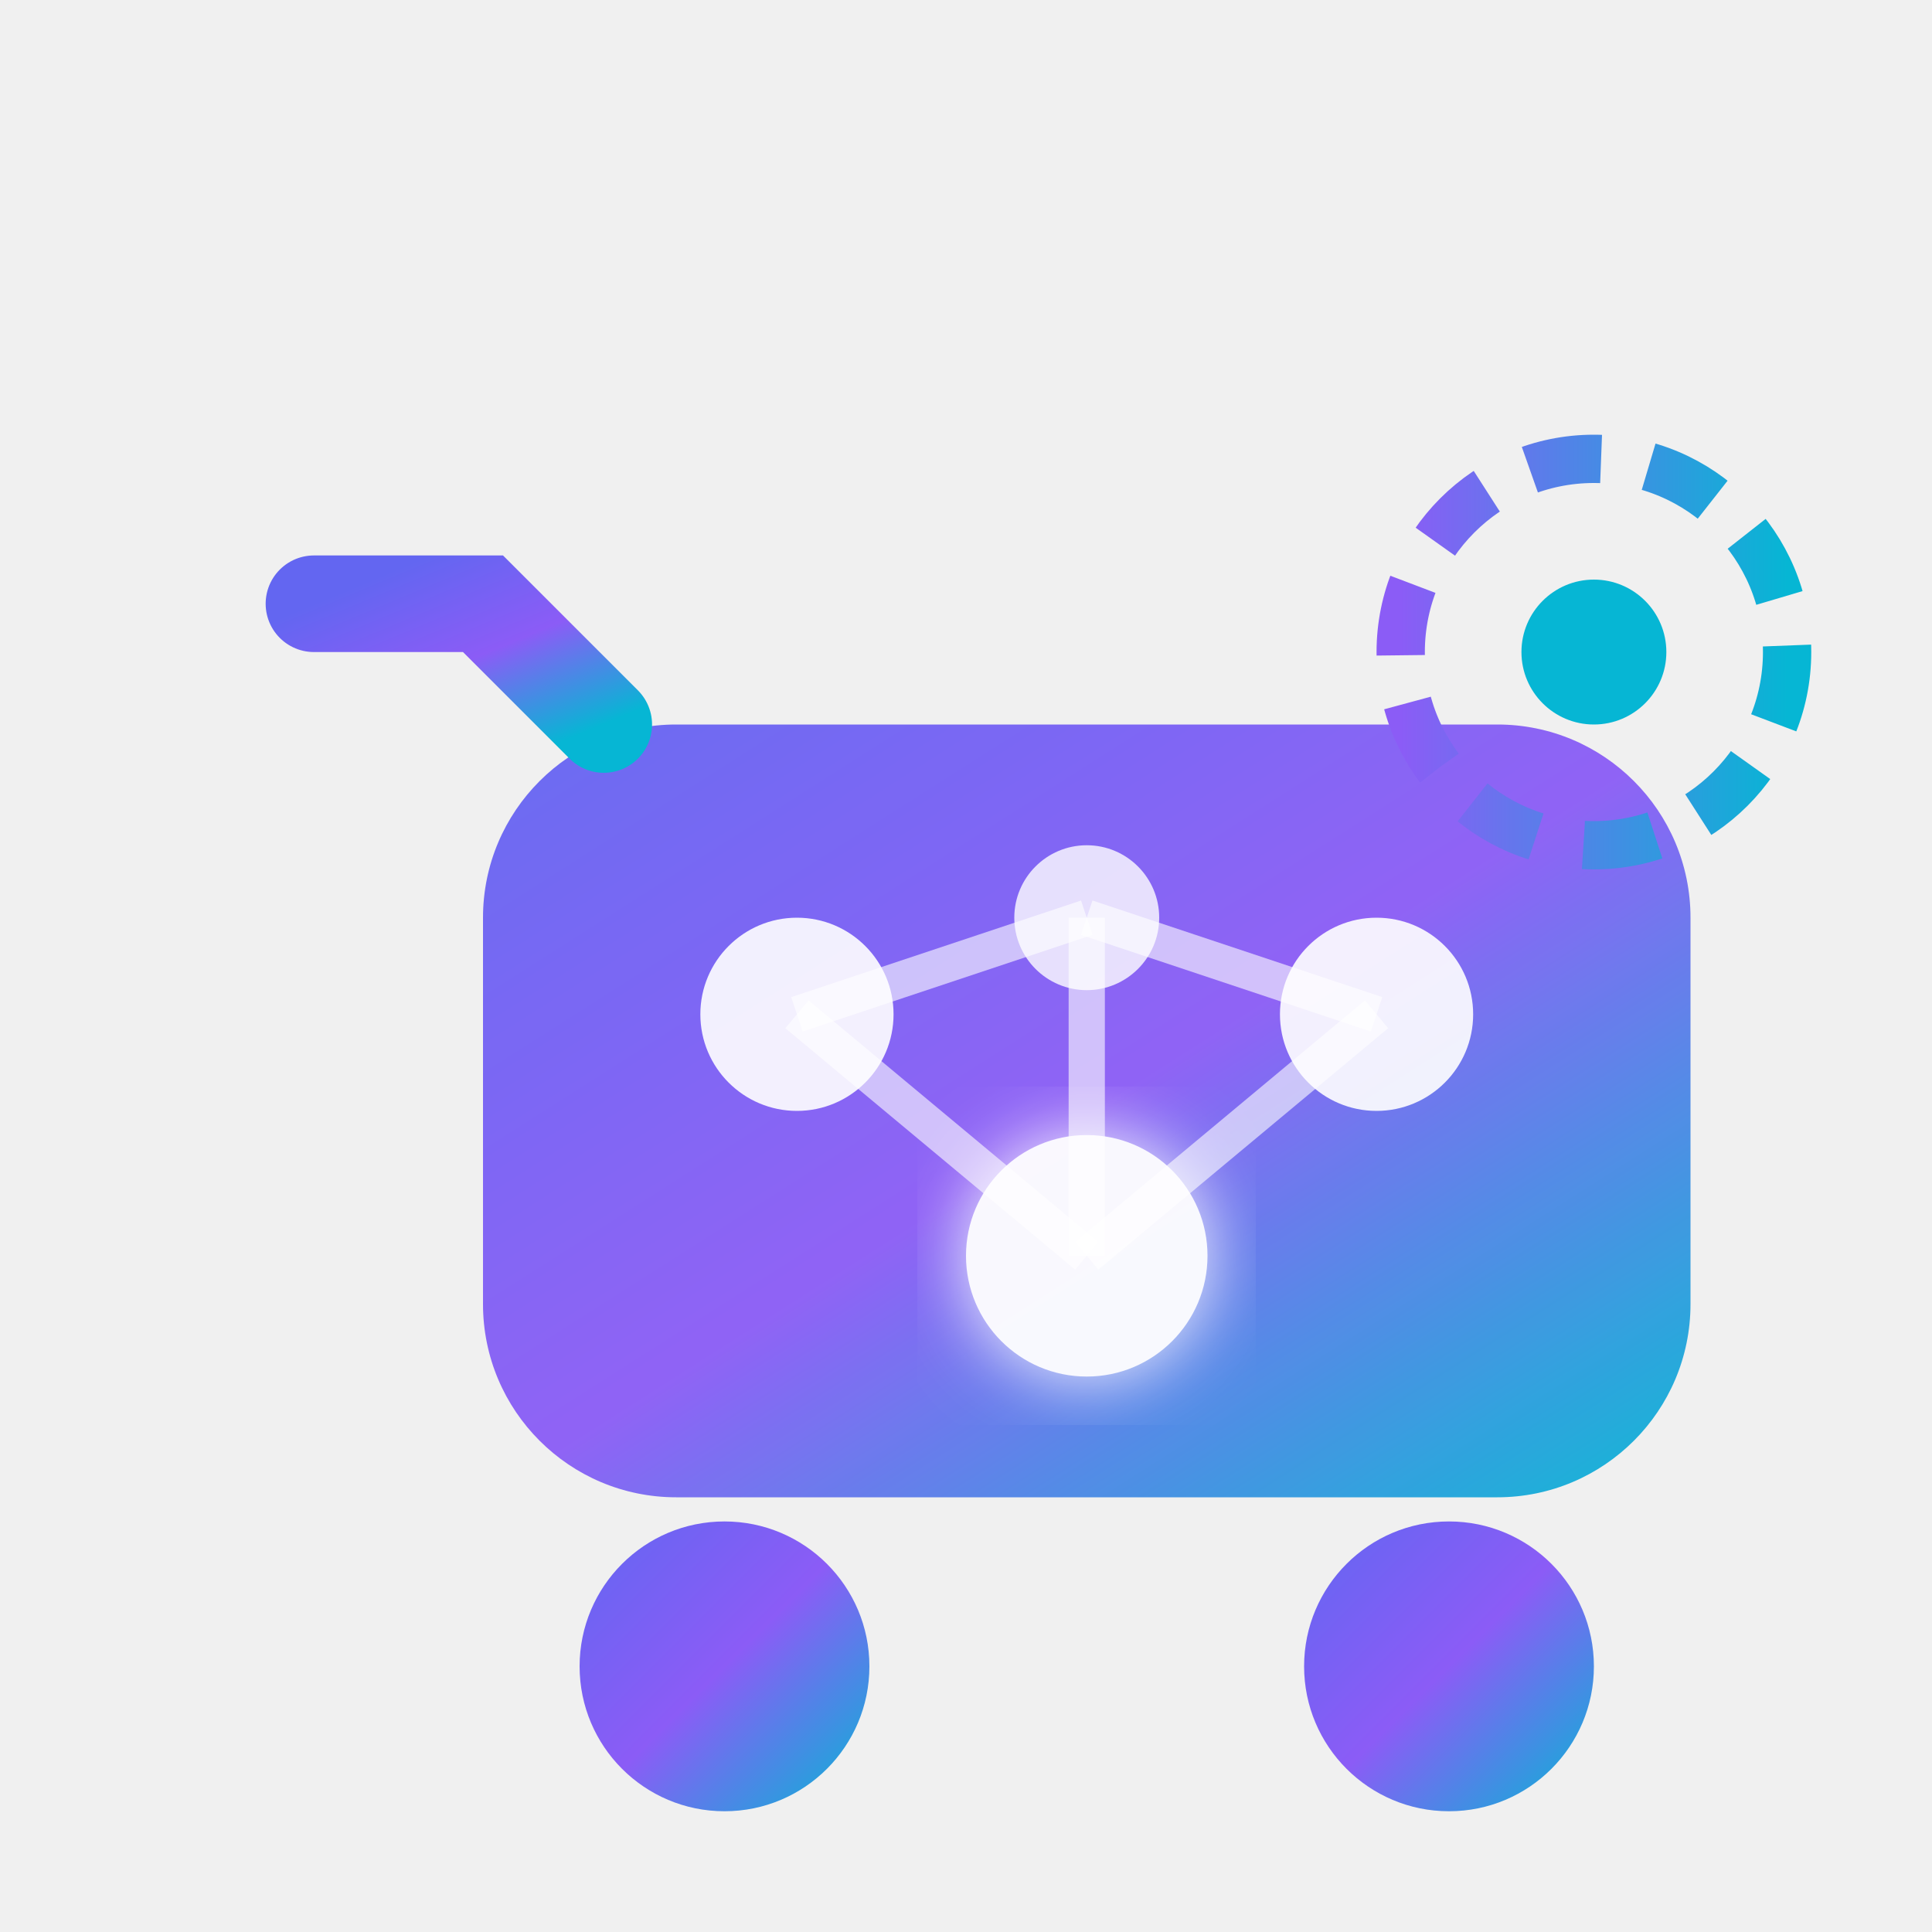
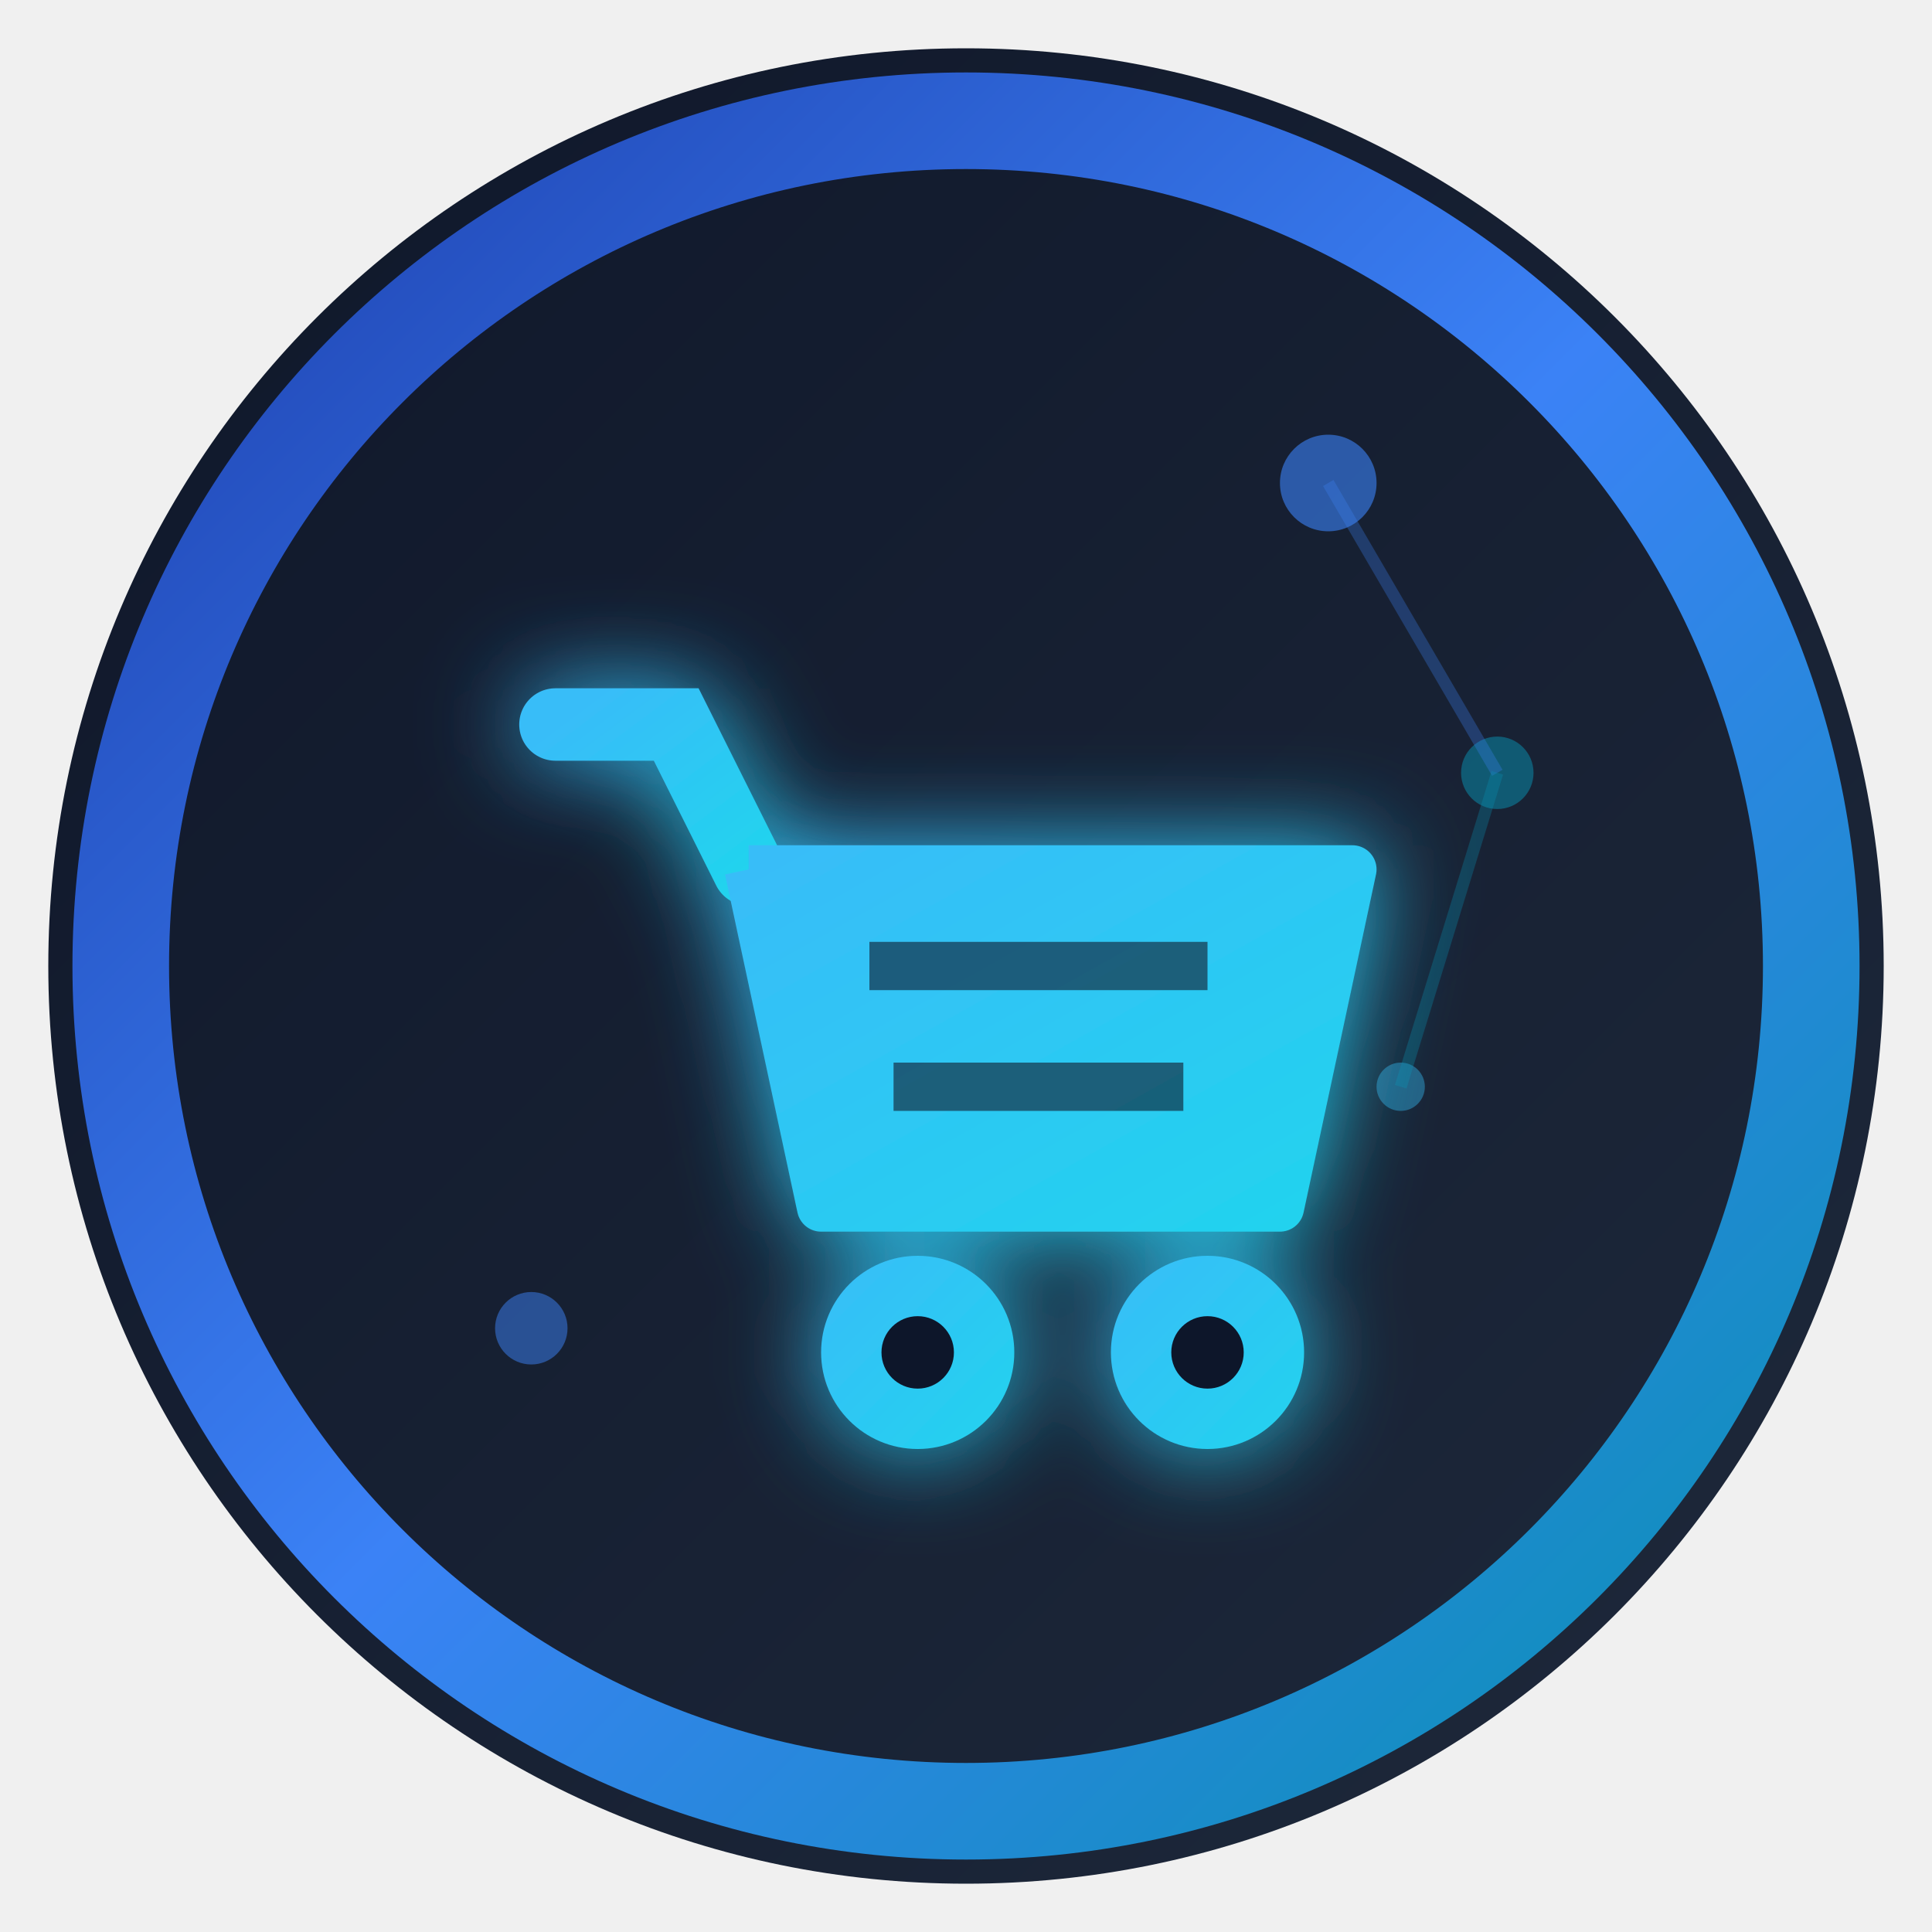
<svg xmlns="http://www.w3.org/2000/svg" viewBox="0 0 80 80" width="80" height="80">
  <defs>
-     <linearGradient id="aiGradient" x1="0%" y1="0%" x2="100%" y2="100%">
-       <stop offset="0%" style="stop-color:#6366f1" />
-       <stop offset="50%" style="stop-color:#8b5cf6" />
-       <stop offset="100%" style="stop-color:#06b6d4" />
+     <linearGradient id="circleGradient" x1="0%" y1="0%" x2="100%" y2="100%">
+       <stop offset="0%" style="stop-color:#1e40af" />
+       <stop offset="50%" style="stop-color:#3b82f6" />
+       <stop offset="100%" style="stop-color:#0891b2" />
    </linearGradient>
-     <linearGradient id="accentGradient" x1="0%" y1="0%" x2="100%" y2="0%">
-       <stop offset="0%" style="stop-color:#8b5cf6" />
-       <stop offset="100%" style="stop-color:#06b6d4" />
+     <linearGradient id="cartGradient" x1="0%" y1="0%" x2="100%" y2="100%">
+       <stop offset="0%" style="stop-color:#38bdf8" />
+       <stop offset="100%" style="stop-color:#22d3ee" />
    </linearGradient>
-     <filter id="glow" x="-20%" y="-20%" width="140%" height="140%">
-       <feGaussianBlur stdDeviation="1.5" result="coloredBlur" />
+     <linearGradient id="bgGradient" x1="0%" y1="0%" x2="100%" y2="100%">
+       <stop offset="0%" style="stop-color:#0f172a" />
+       <stop offset="100%" style="stop-color:#1e293b" />
+     </linearGradient>
+     <filter id="glow" x="-30%" y="-30%" width="160%" height="160%">
+       <feGaussianBlur stdDeviation="2" result="blur" />
      <feMerge>
-         <feMergeNode in="coloredBlur" />
+         <feMergeNode in="blur" />
        <feMergeNode in="SourceGraphic" />
      </feMerge>
    </filter>
  </defs>
-   <g transform="translate(8, 5)">
-     <rect x="12" y="25" width="50" height="32" rx="8" ry="8" fill="url(#aiGradient)" opacity="0.95" />
-     <path d="M 5 20 L 12 20 L 17 25" stroke="url(#aiGradient)" stroke-width="4" stroke-linecap="round" fill="none" />
-     <circle cx="22" cy="64" r="6" fill="url(#aiGradient)" />
-     <circle cx="52" cy="64" r="6" fill="url(#aiGradient)" />
-     <circle cx="25" cy="37" r="4" fill="#ffffff" opacity="0.9" />
-     <circle cx="37" cy="33" r="3" fill="#ffffff" opacity="0.8" />
-     <circle cx="49" cy="37" r="4" fill="#ffffff" opacity="0.9" />
-     <circle cx="37" cy="47" r="5" fill="#ffffff" opacity="0.95" filter="url(#glow)" />
-     <line x1="25" y1="37" x2="37" y2="33" stroke="#ffffff" stroke-width="1.5" opacity="0.6" />
-     <line x1="37" y1="33" x2="49" y2="37" stroke="#ffffff" stroke-width="1.5" opacity="0.6" />
-     <line x1="25" y1="37" x2="37" y2="47" stroke="#ffffff" stroke-width="1.5" opacity="0.6" />
-     <line x1="49" y1="37" x2="37" y2="47" stroke="#ffffff" stroke-width="1.5" opacity="0.6" />
-     <line x1="37" y1="33" x2="37" y2="47" stroke="#ffffff" stroke-width="1.5" opacity="0.6" />
-     <circle cx="58" cy="22" r="8" fill="none" stroke="url(#accentGradient)" stroke-width="2" stroke-dasharray="3 2" />
-     <circle cx="58" cy="22" r="3" fill="#06b6d4" />
+   <circle cx="40" cy="40" r="38" fill="url(#bgGradient)" />
+   <circle cx="40" cy="40" r="35" fill="none" stroke="url(#circleGradient)" stroke-width="4" />
+   <circle cx="55" cy="20" r="2" fill="#3b82f6" opacity="0.6" />
+   <circle cx="62" cy="32" r="1.5" fill="#0891b2" opacity="0.5" />
+   <circle cx="58" cy="45" r="1" fill="#38bdf8" opacity="0.4" />
+   <circle cx="22" cy="55" r="1.5" fill="#3b82f6" opacity="0.5" />
+   <line x1="55" y1="20" x2="62" y2="32" stroke="#3b82f6" stroke-width="0.5" opacity="0.3" />
+   <line x1="62" y1="32" x2="58" y2="45" stroke="#0891b2" stroke-width="0.5" opacity="0.3" />
+   <g transform="translate(18, 18)" filter="url(#glow)">
+     <path d="M 5 12 L 10 12 L 13 18" stroke="url(#cartGradient)" stroke-width="3" stroke-linecap="round" fill="none" />
+     <path d="M 13 18 L 38 18 L 35 32 L 16 32 L 13 18" fill="url(#cartGradient)" stroke="url(#cartGradient)" stroke-width="2" stroke-linejoin="round" />
+     <line x1="18" y1="22" x2="32" y2="22" stroke="#0f172a" stroke-width="2" opacity="0.6" />
+     <line x1="19" y1="27" x2="31" y2="27" stroke="#0f172a" stroke-width="2" opacity="0.6" />
+     <circle cx="20" cy="38" r="4" fill="url(#cartGradient)" />
+     <circle cx="32" cy="38" r="4" fill="url(#cartGradient)" />
+     <circle cx="20" cy="38" r="1.5" fill="#0f172a" />
+     <circle cx="32" cy="38" r="1.5" fill="#0f172a" />
  </g>
</svg>
